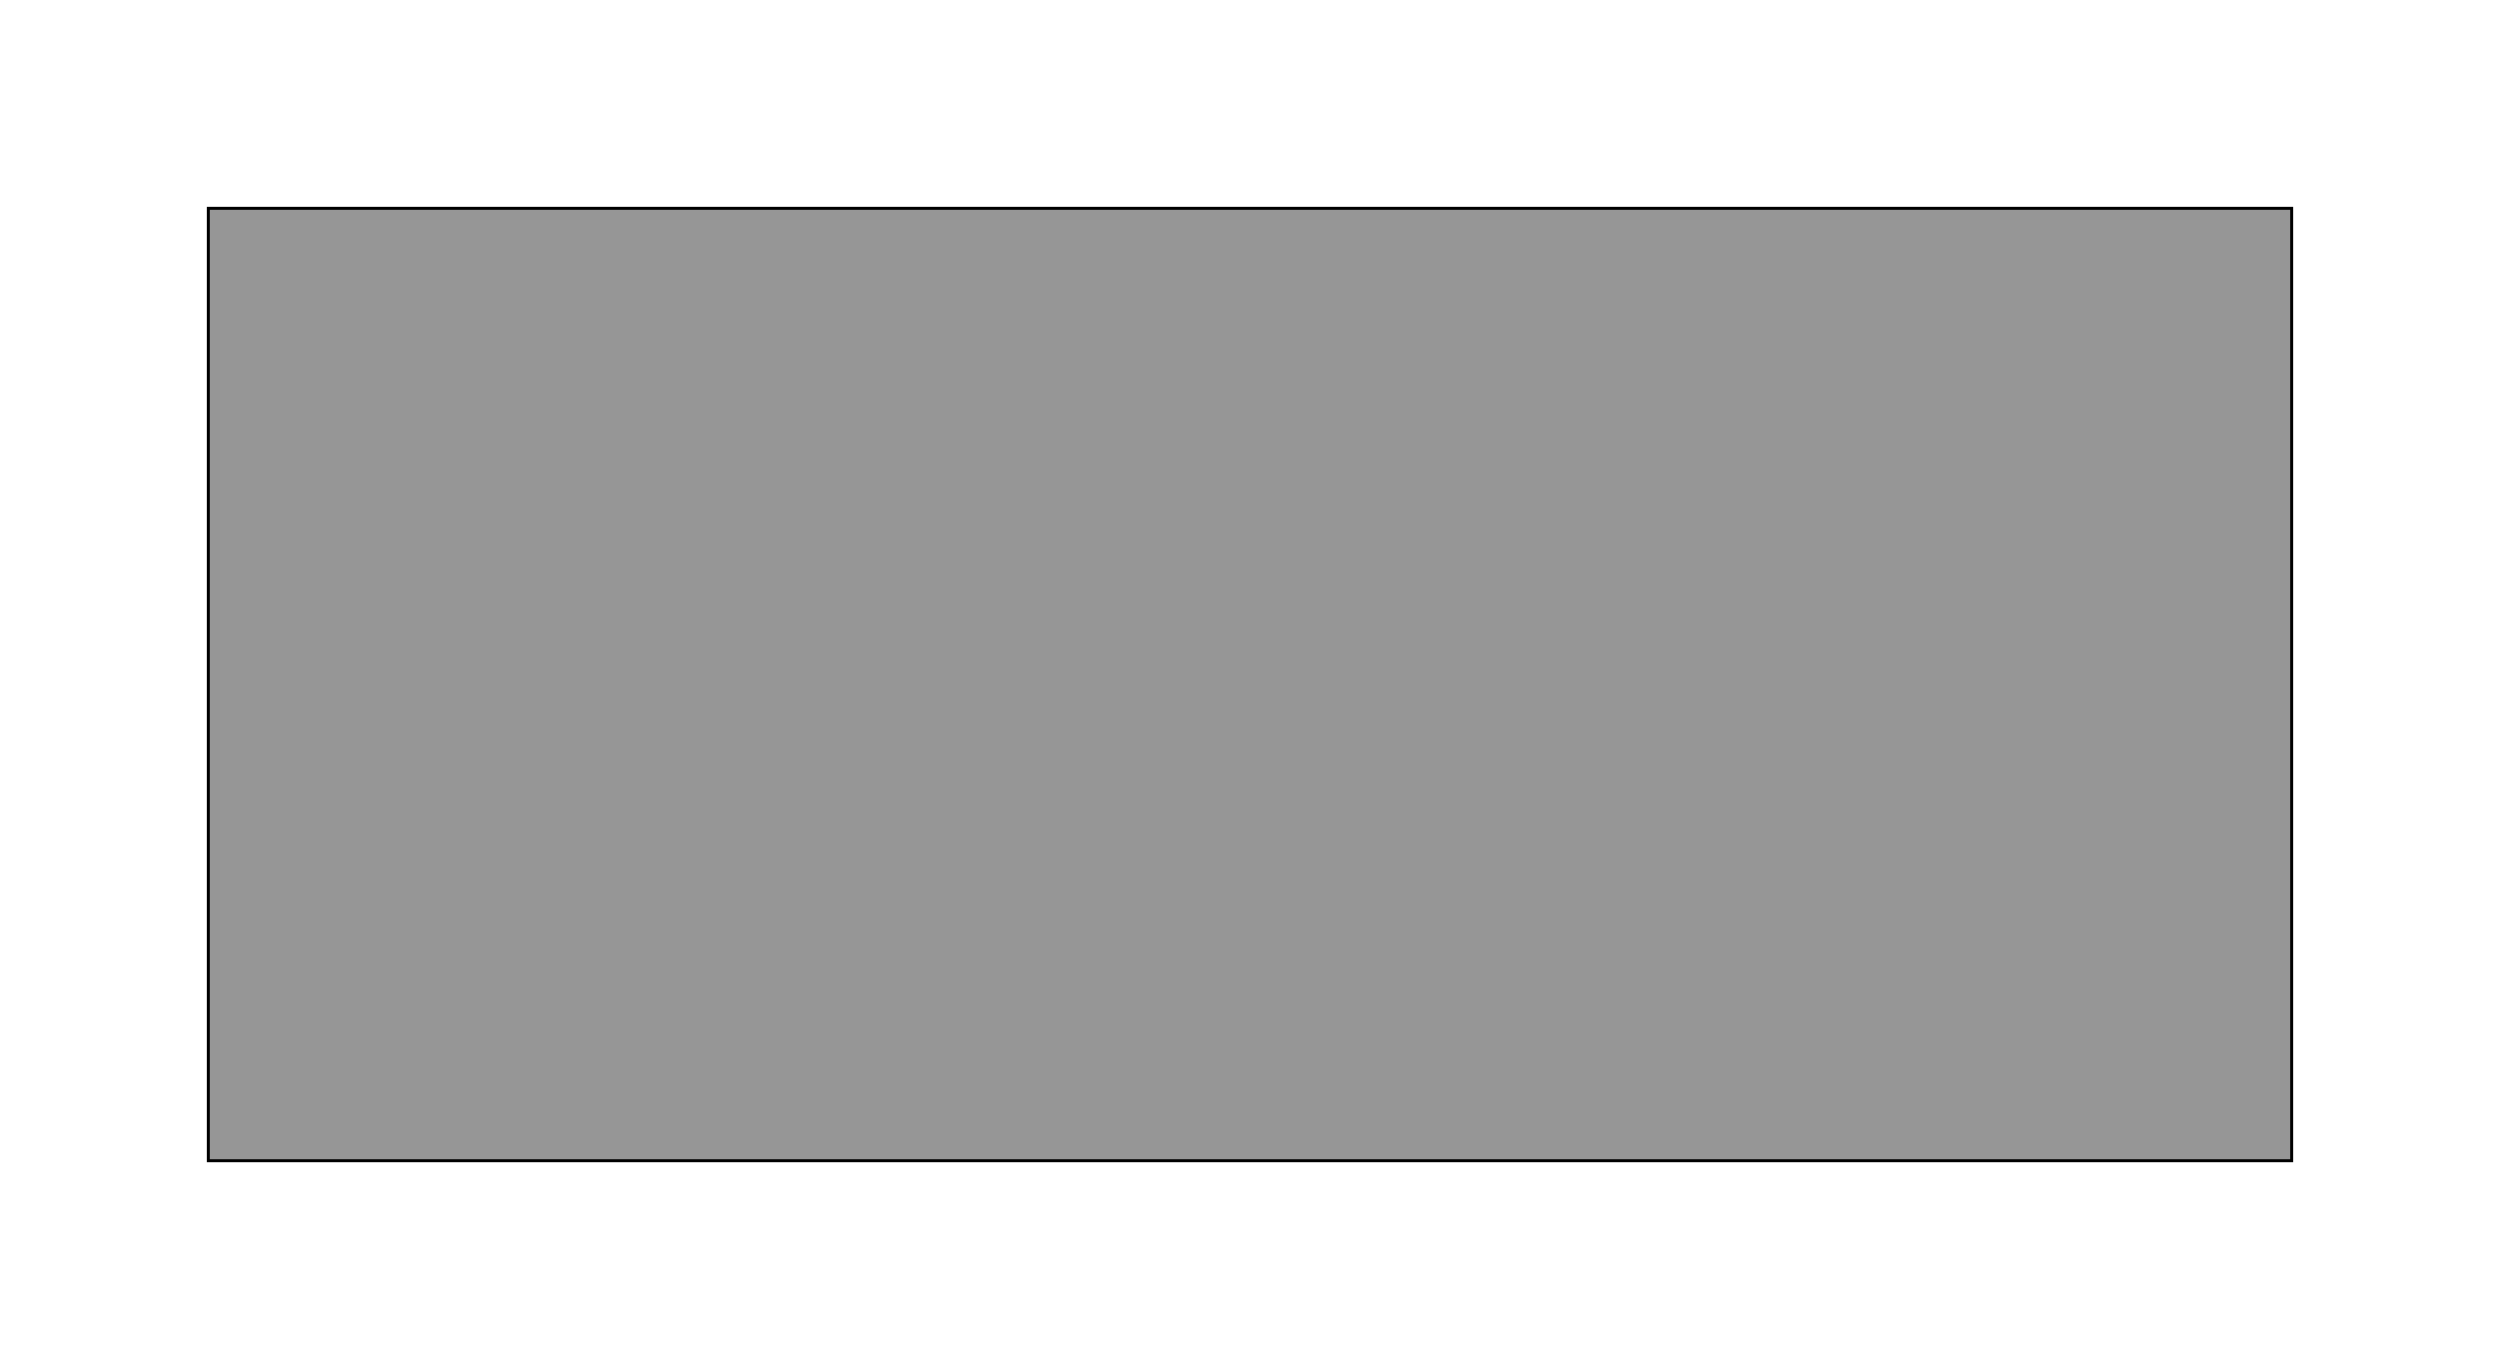
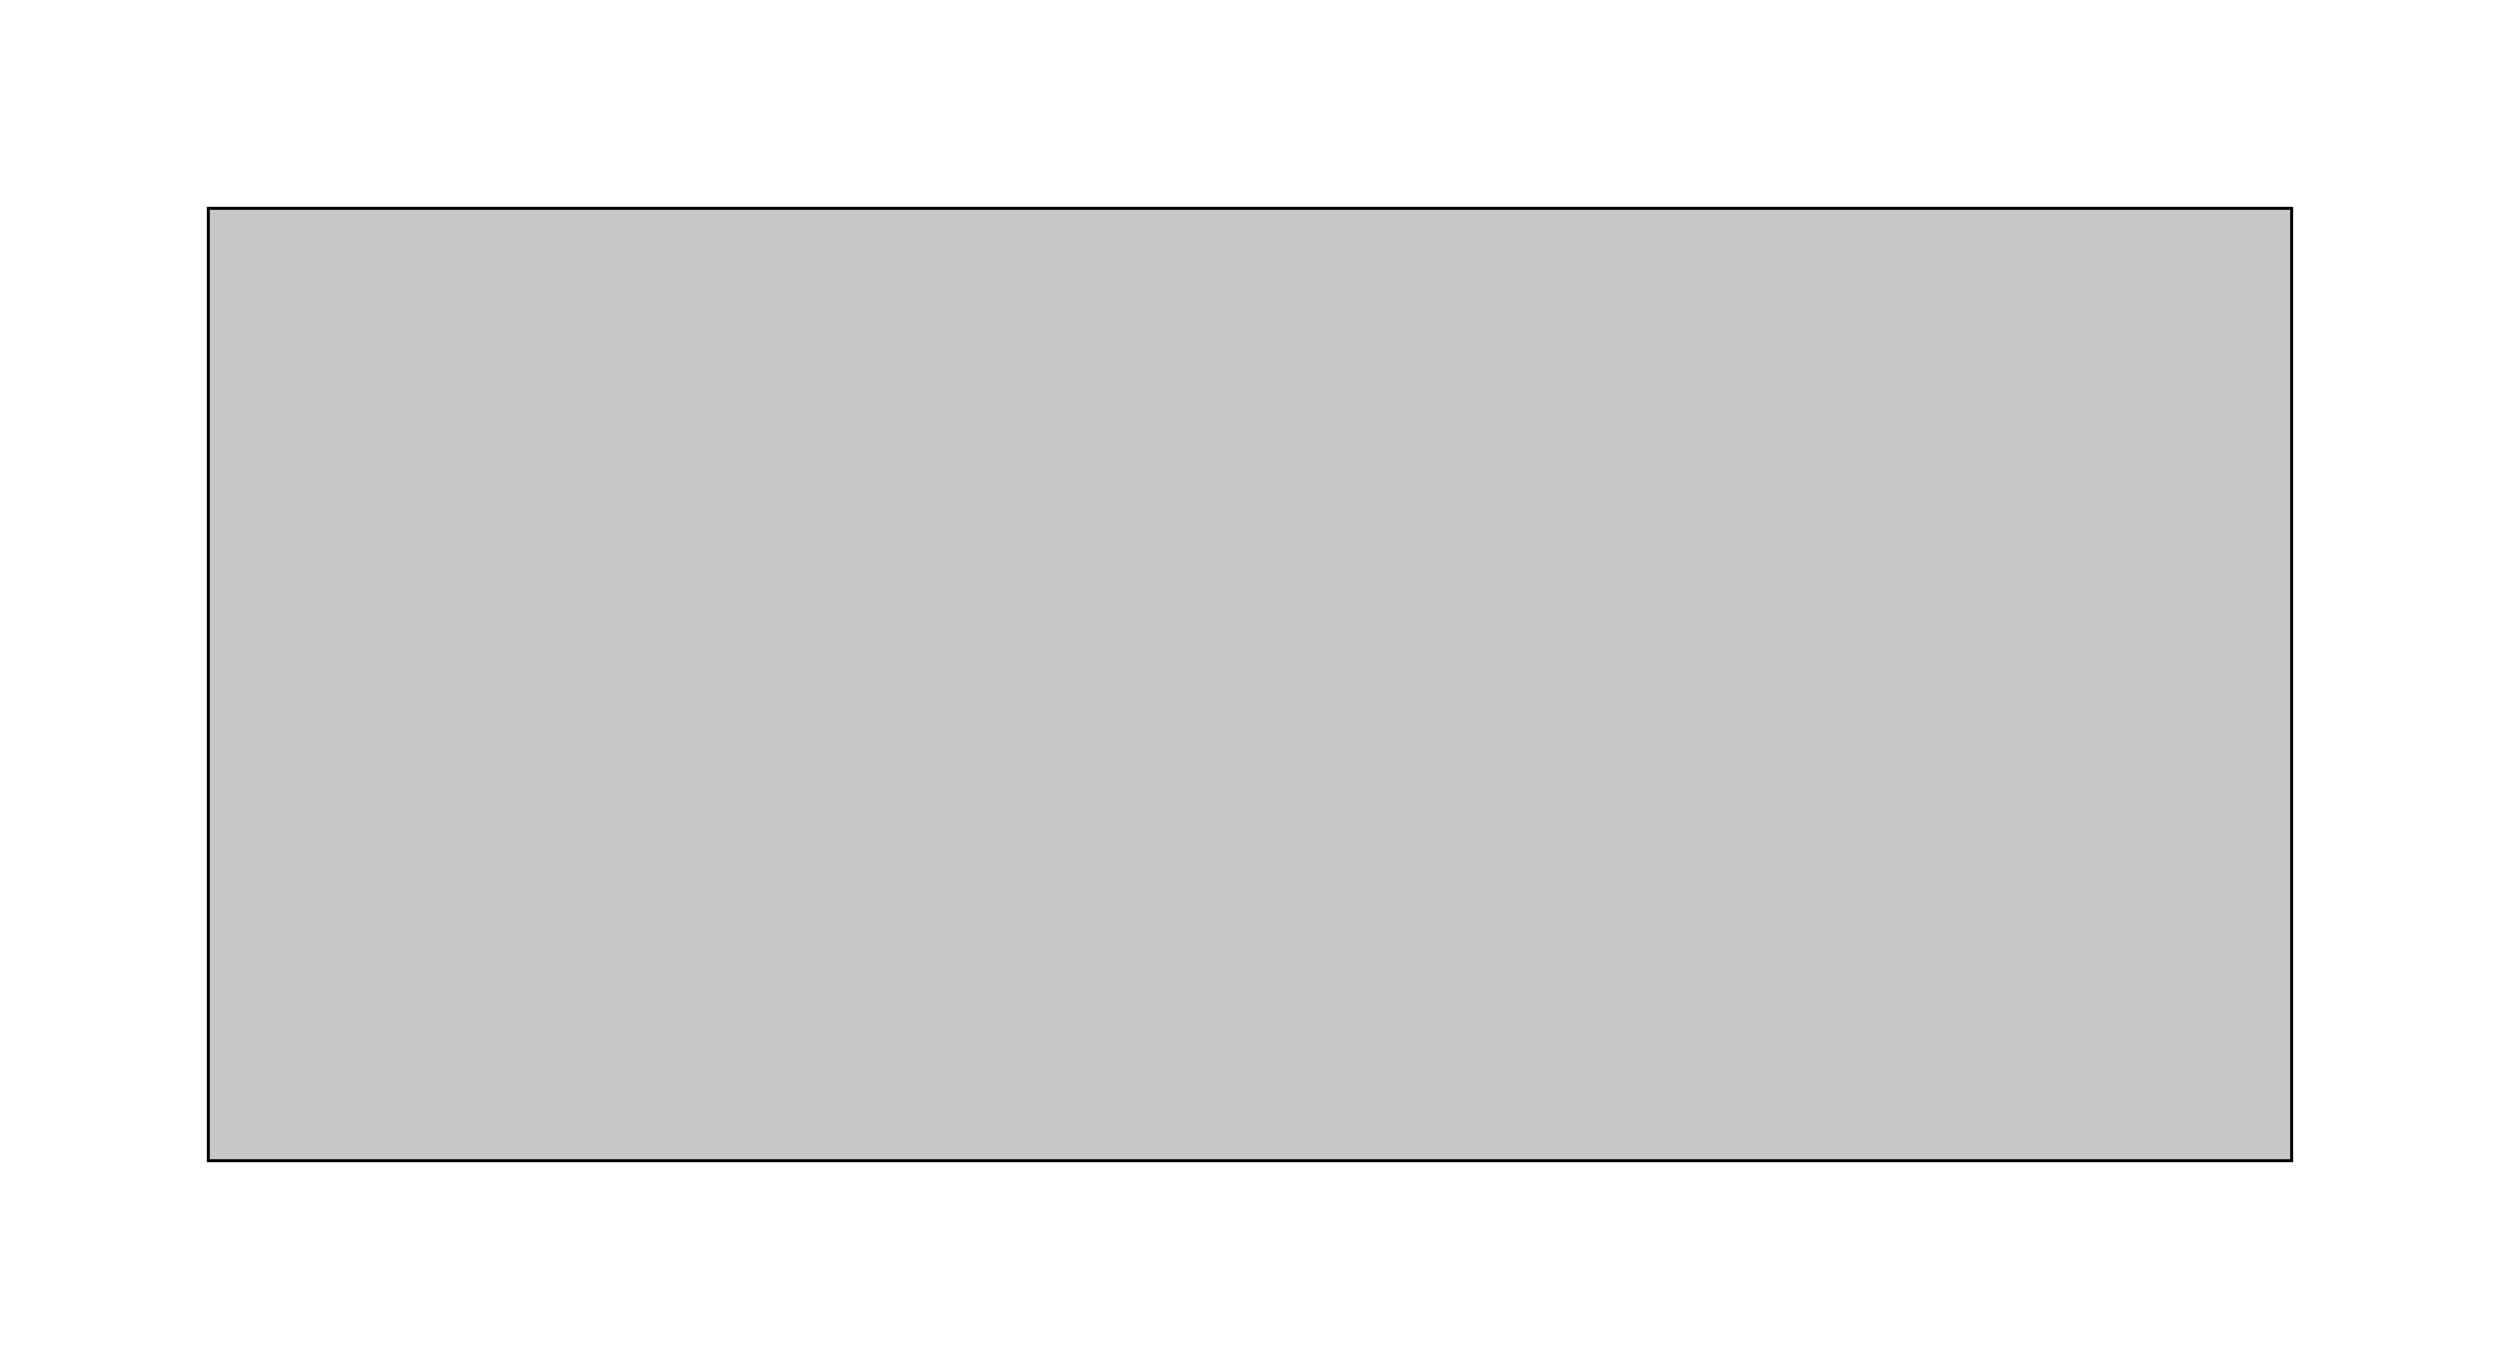
<svg xmlns="http://www.w3.org/2000/svg" width="1680" height="920" viewBox="0 -460 840 460">
  <defs>
</defs>
-   <rect x="70" y="-390" width="700" height="320" fill="#969696" stroke="black" stroke-width="1" />
+   <rect x="70" y="-390" width="700" height="320" fill="#c8c8c8" stroke="black" stroke-width="1" />
</svg>
